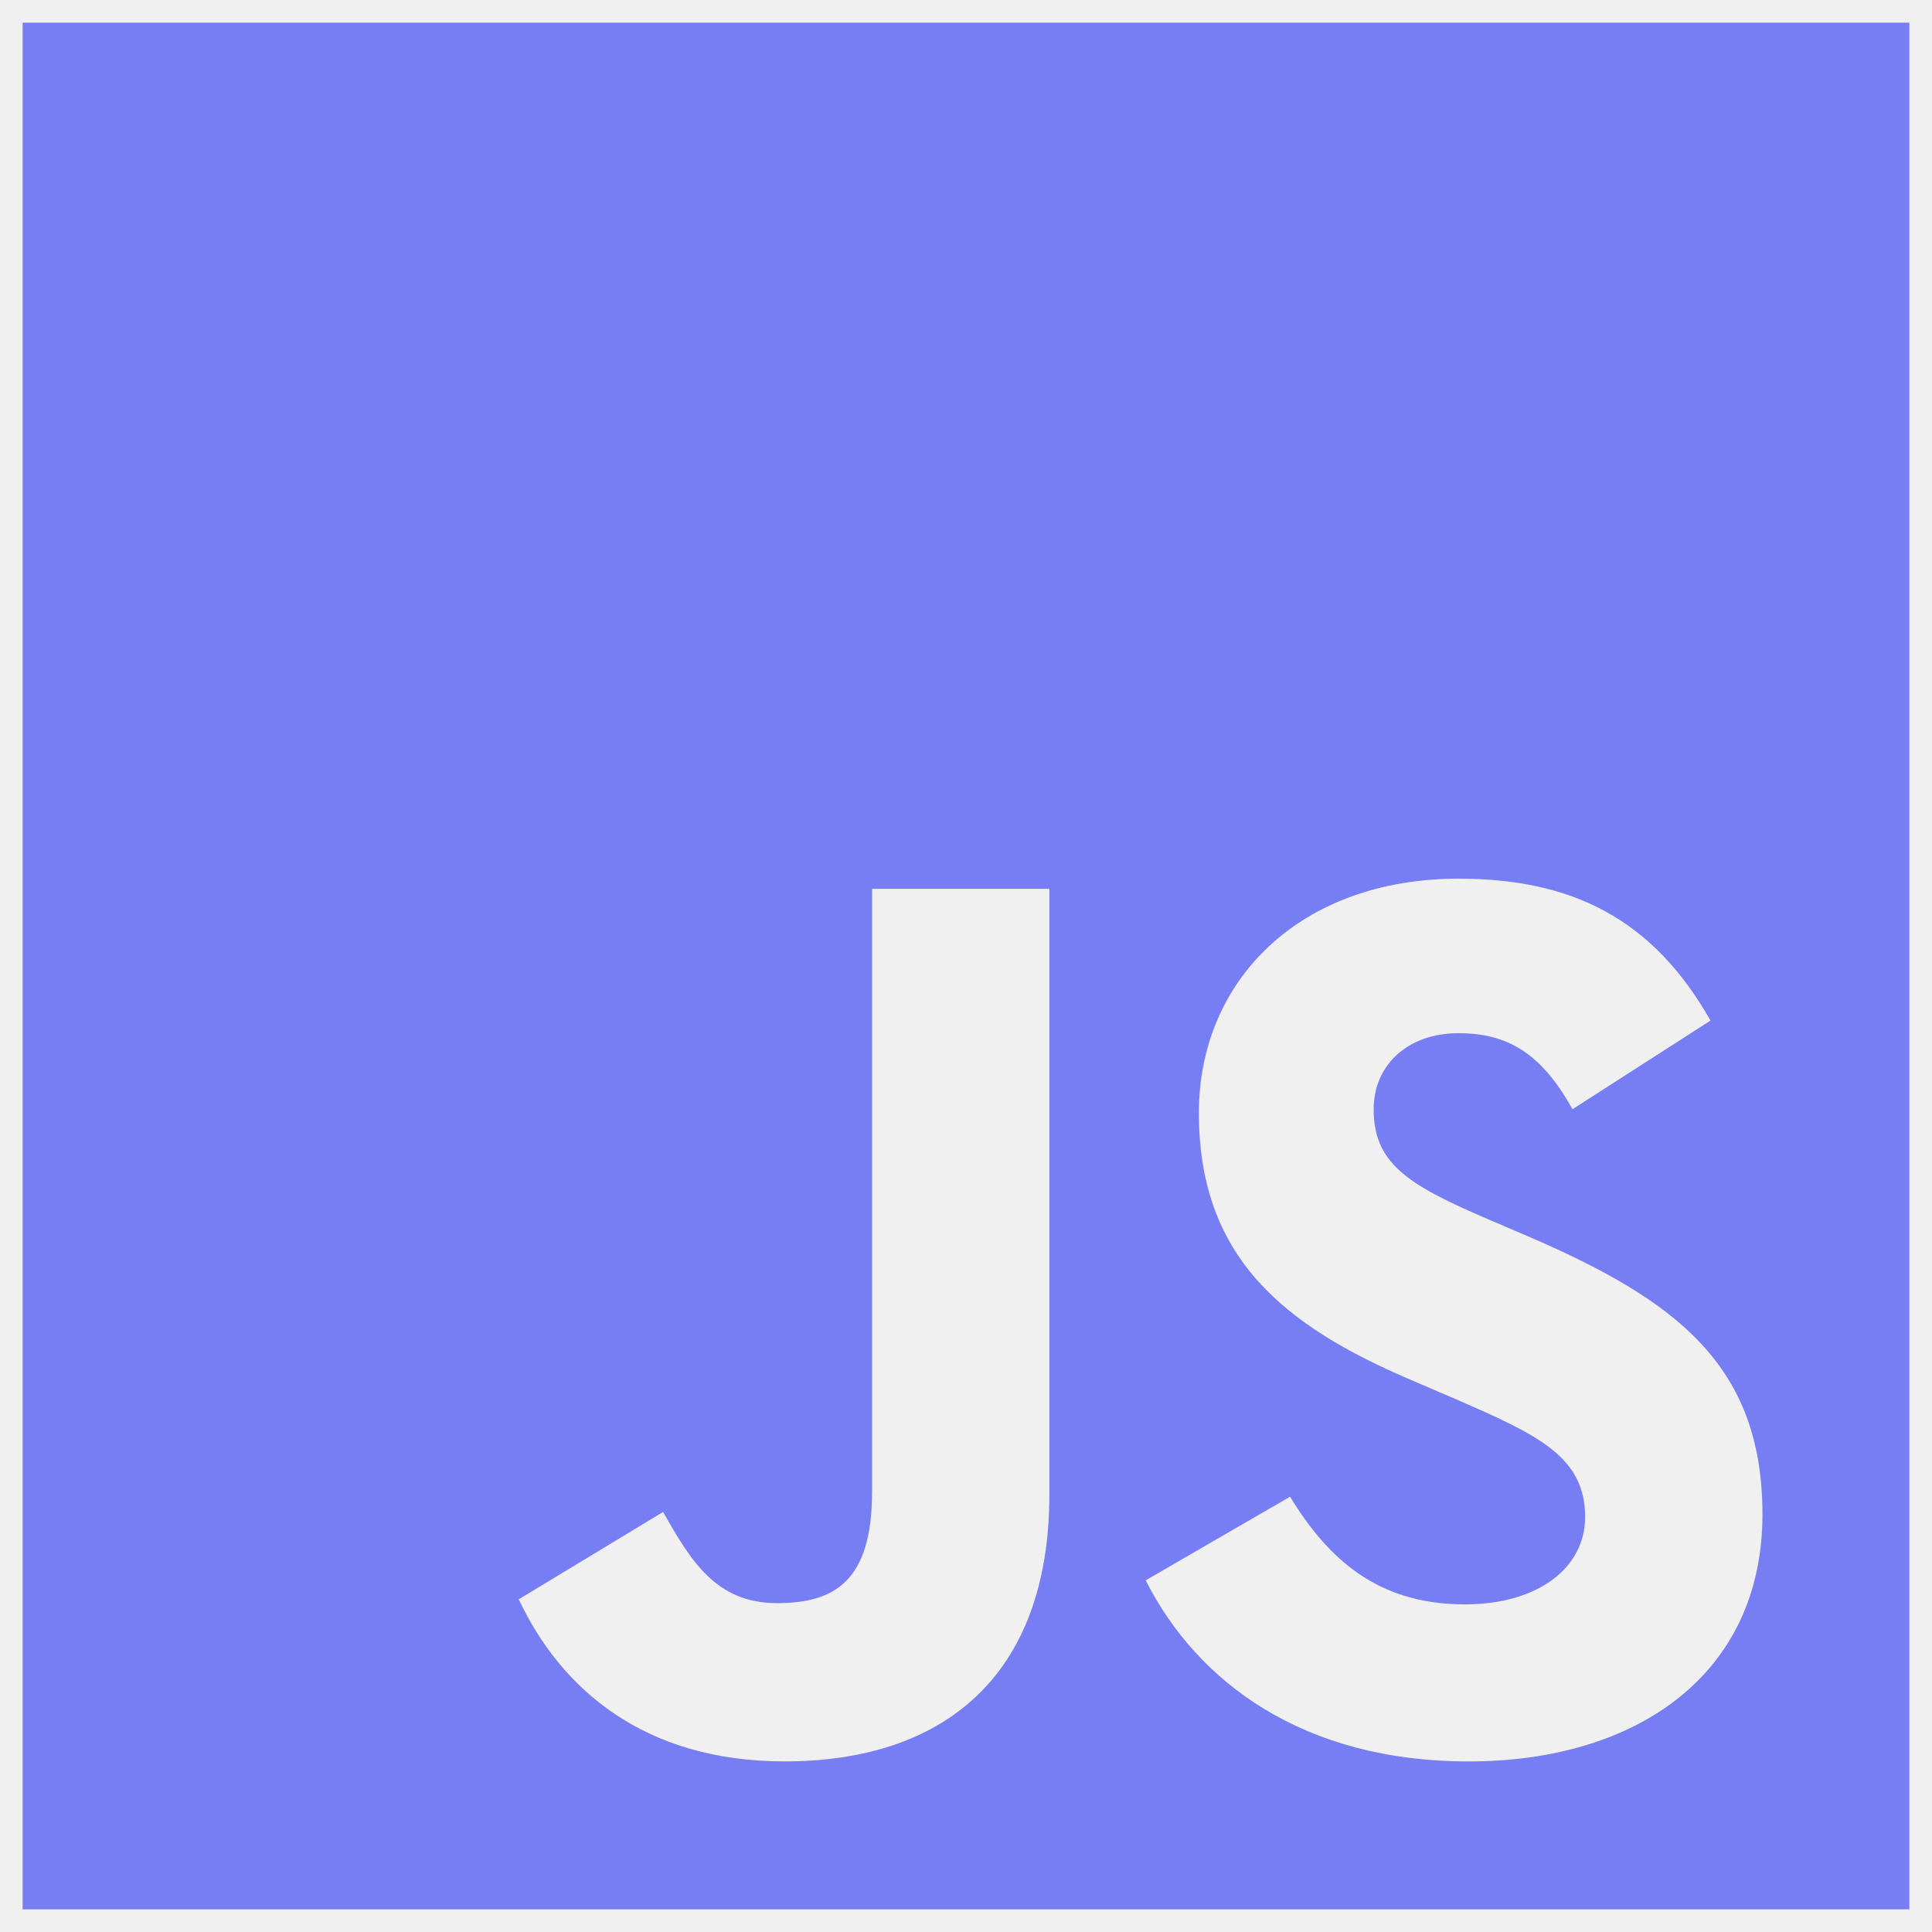
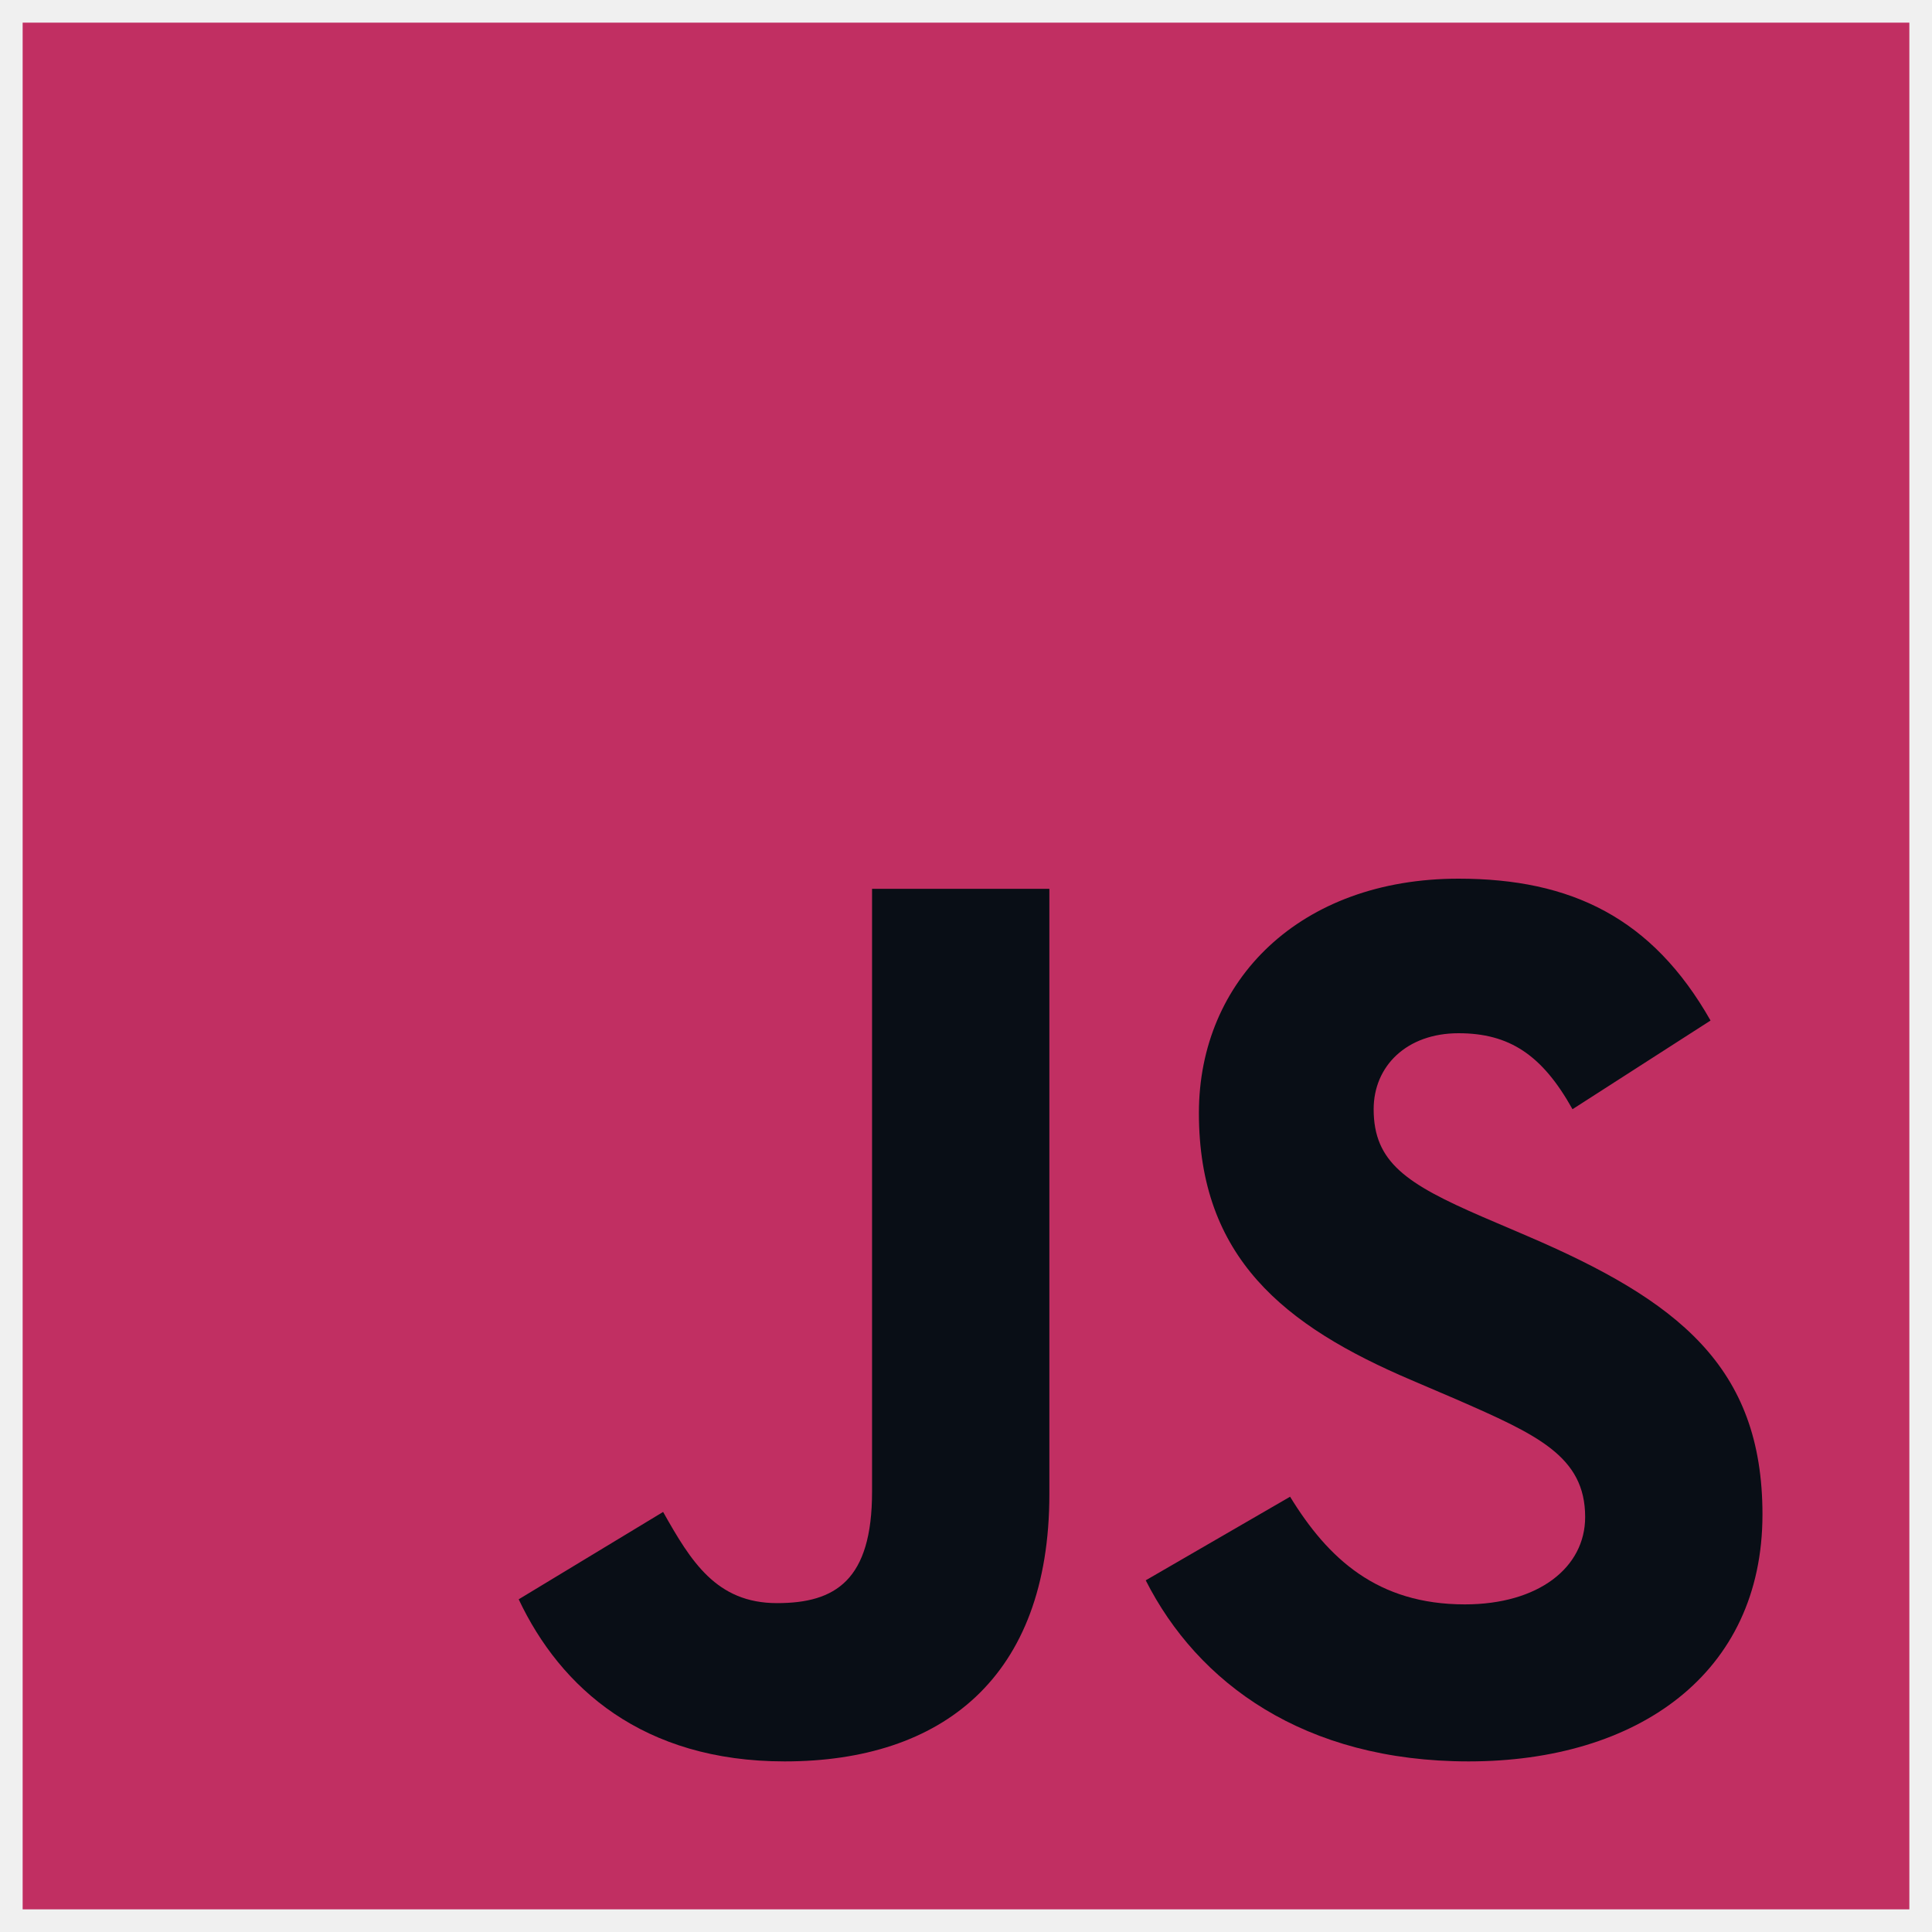
- <svg xmlns="http://www.w3.org/2000/svg" width="50" height="50" viewBox="0 0 50 50" fill="none">
-   <g id="Type=Flat" clip-path="url(#clip0_335_254)">
-     <path id="Shape" fill-rule="evenodd" clip-rule="evenodd" d="M0.586 0.586H49.414V49.414H0.586V0.586ZM13.425 41.39L13.425 41.39C14.506 43.684 16.637 45.585 20.308 45.585C24.372 45.585 27.158 43.422 27.158 38.669V23.003H22.569V38.605C22.569 40.899 21.619 41.489 20.111 41.489C18.538 41.489 17.882 40.407 17.161 39.129L13.425 41.39L13.425 41.39L13.425 41.39ZM33.386 38.735L29.65 40.899C30.994 43.554 33.747 45.586 38.008 45.586C42.367 45.586 45.612 43.324 45.612 39.194C45.612 35.359 43.416 33.655 39.516 31.984L38.369 31.492C36.402 30.64 35.55 30.082 35.55 28.706C35.55 27.591 36.402 26.739 37.746 26.739C39.057 26.739 39.909 27.297 40.696 28.706L44.268 26.412C42.761 23.757 40.663 22.74 37.746 22.74C33.649 22.74 31.027 25.363 31.027 28.804C31.027 32.541 33.223 34.311 36.533 35.72L37.68 36.212C39.778 37.129 41.023 37.687 41.023 39.26C41.023 40.571 39.811 41.521 37.91 41.521C35.648 41.521 34.37 40.342 33.386 38.735Z" fill="#777DF2" />
+ <svg xmlns="http://www.w3.org/2000/svg" width="40" height="40" viewBox="0 0 40 40" fill="none">
+   <g id="Type=Default" clip-path="url(#clip0_335_250)">
+     <path id="Shape" fill-rule="evenodd" clip-rule="evenodd" d="M0.469 0.469H39.531V39.531H0.469V0.469V0.469Z" fill="#C12F62" />
+     <path id="Shape_2" fill-rule="evenodd" clip-rule="evenodd" d="M10.739 33.112L13.729 31.303C14.305 32.326 14.83 33.191 16.088 33.191C17.295 33.191 18.055 32.719 18.055 30.884V18.402H21.726V30.936C21.726 34.738 19.497 36.468 16.246 36.468C13.309 36.468 11.604 34.947 10.739 33.112" fill="#090E16" />
+     <path id="Shape_3" fill-rule="evenodd" clip-rule="evenodd" d="M23.721 32.719L26.71 30.988C27.497 32.273 28.519 33.217 30.328 33.217C31.849 33.217 32.819 32.457 32.819 31.408C32.819 30.149 31.823 29.703 30.145 28.969L29.227 28.576C26.579 27.449 24.822 26.033 24.822 23.043C24.822 20.29 26.919 18.192 30.197 18.192C32.531 18.192 34.209 19.005 35.415 21.129L32.557 22.965C31.928 21.837 31.246 21.392 30.197 21.392C29.122 21.392 28.44 22.073 28.44 22.965C28.44 24.066 29.122 24.512 30.695 25.194L31.613 25.587C34.733 26.924 36.49 28.288 36.49 31.355C36.49 34.659 33.894 36.468 30.407 36.468C26.998 36.468 24.796 34.843 23.721 32.719" fill="#090E16" />
  </g>
  <defs>
-     <clipPath id="clip0_335_254">
-       <rect width="50" height="50" fill="white" />
+     <clipPath id="clip0_335_250">
+       <rect width="40" height="40" fill="white" />
    </clipPath>
  </defs>
</svg>
